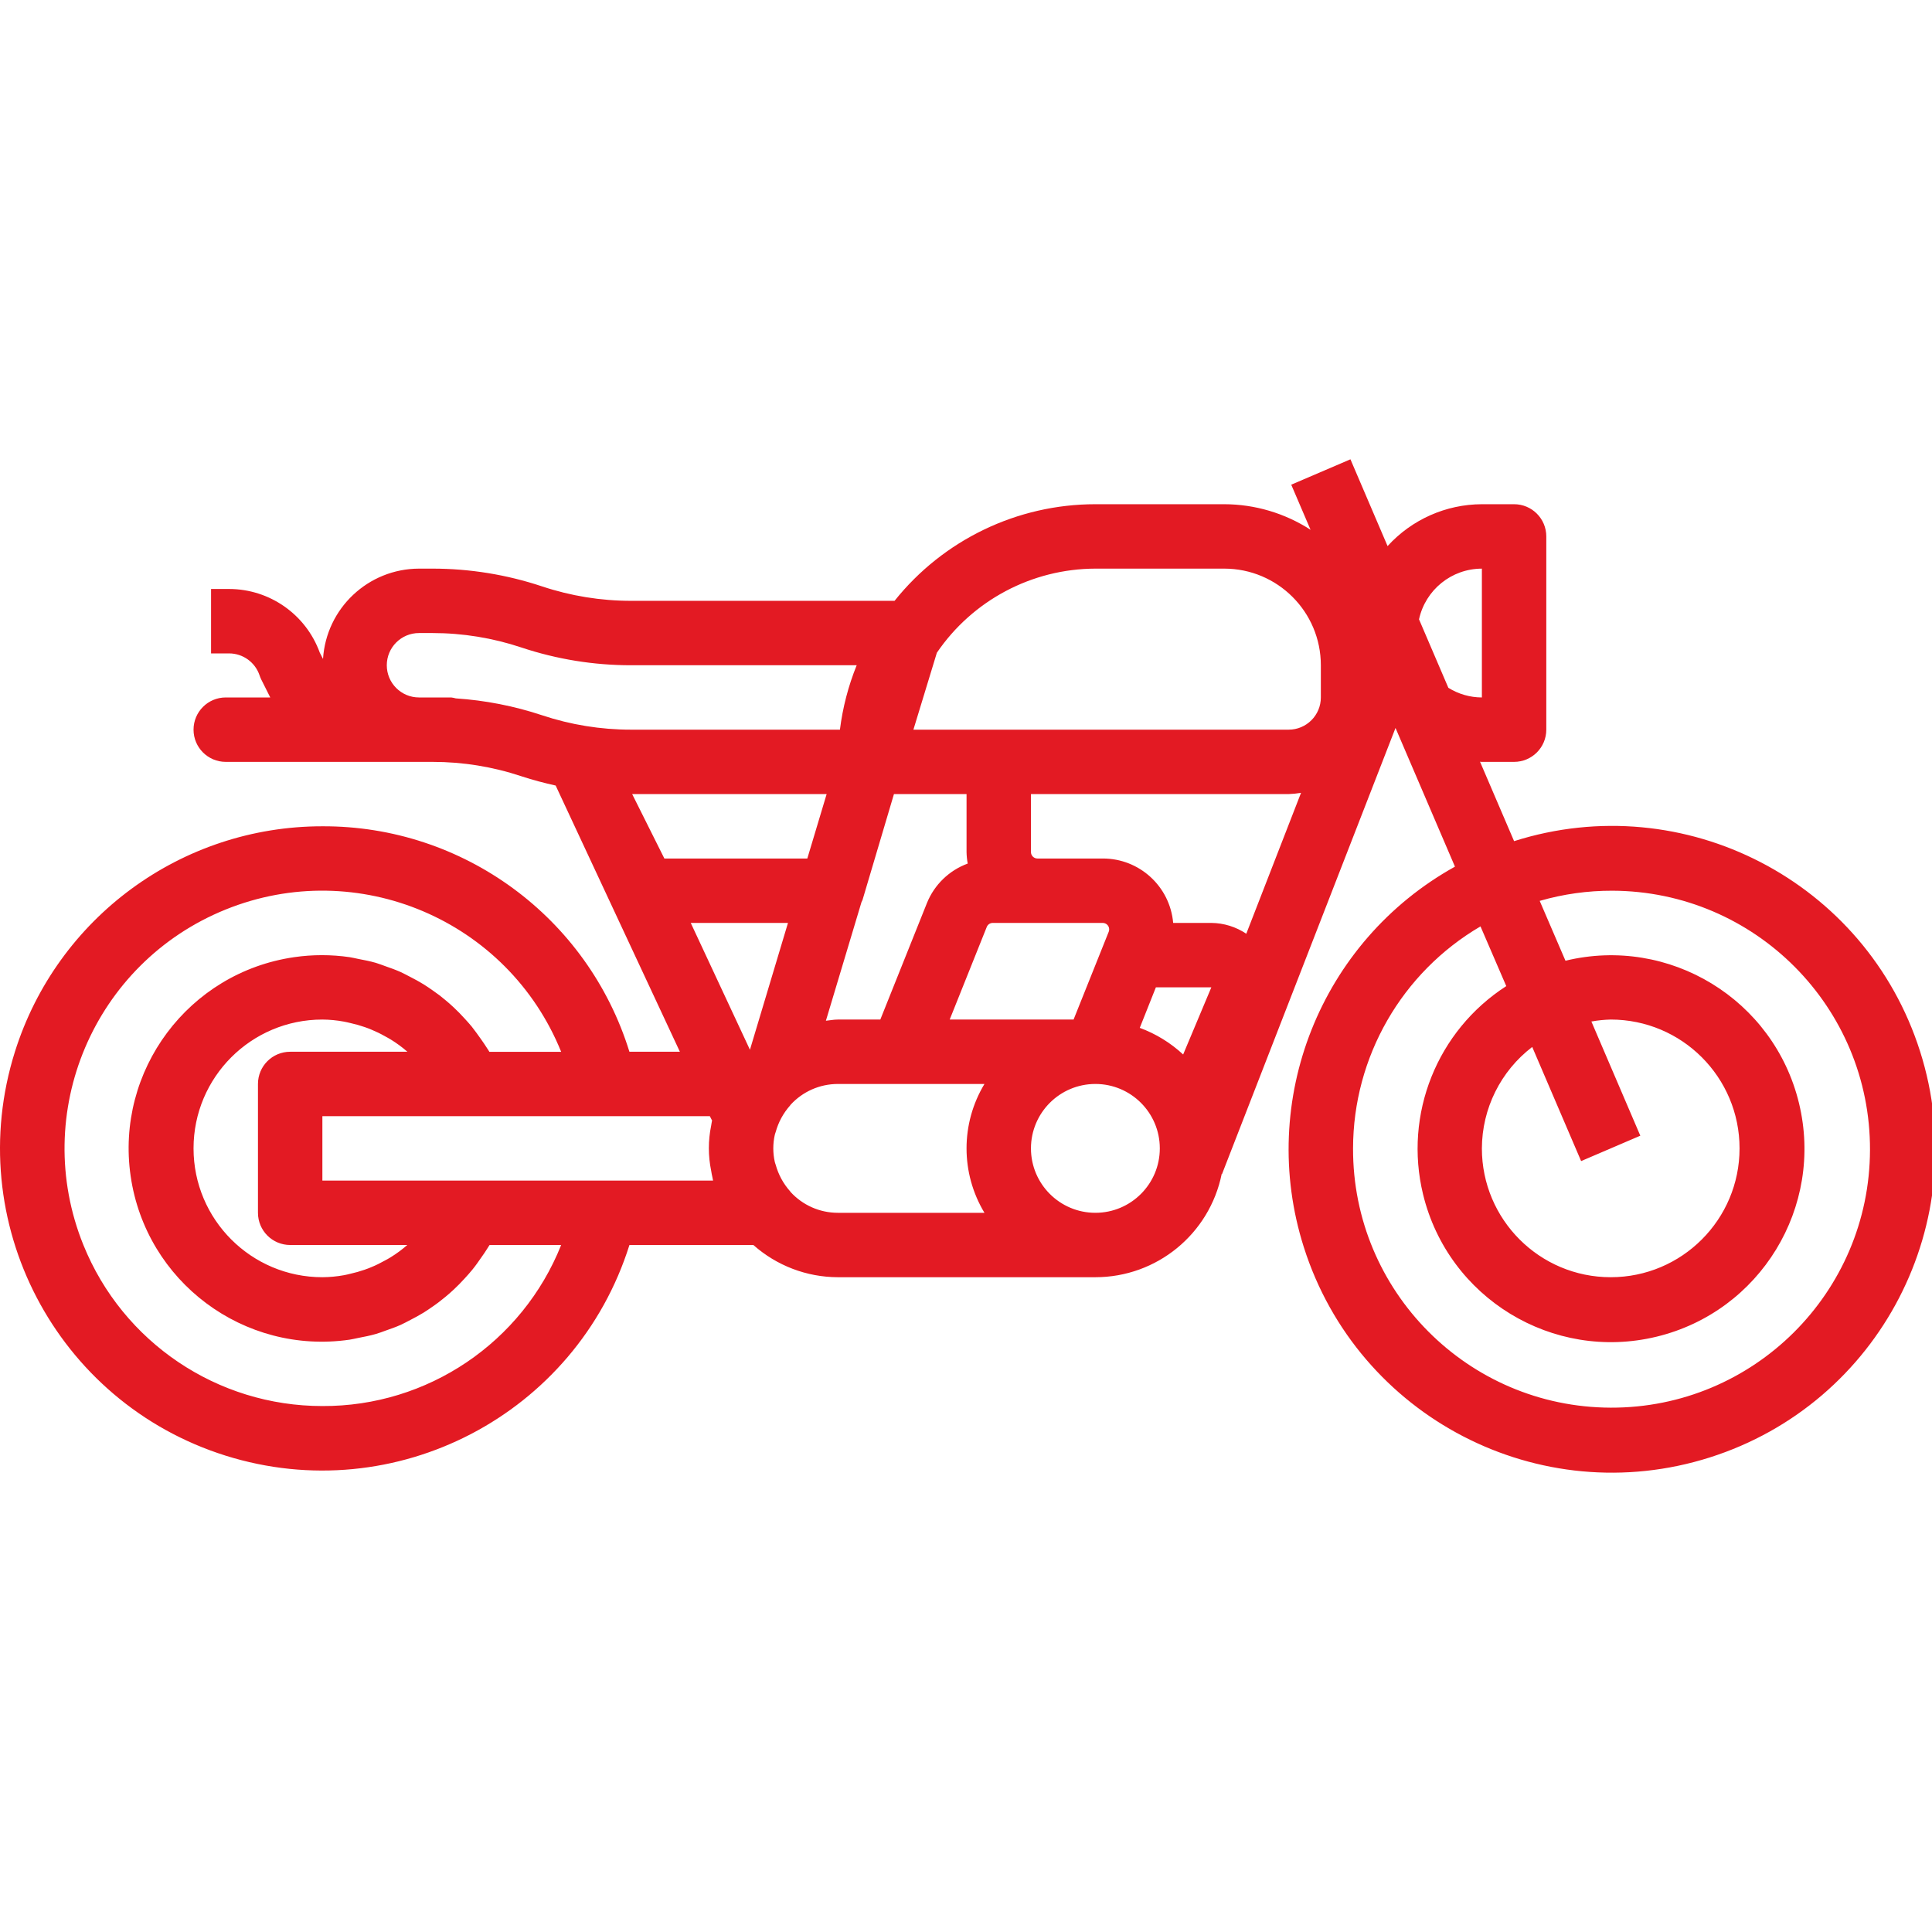
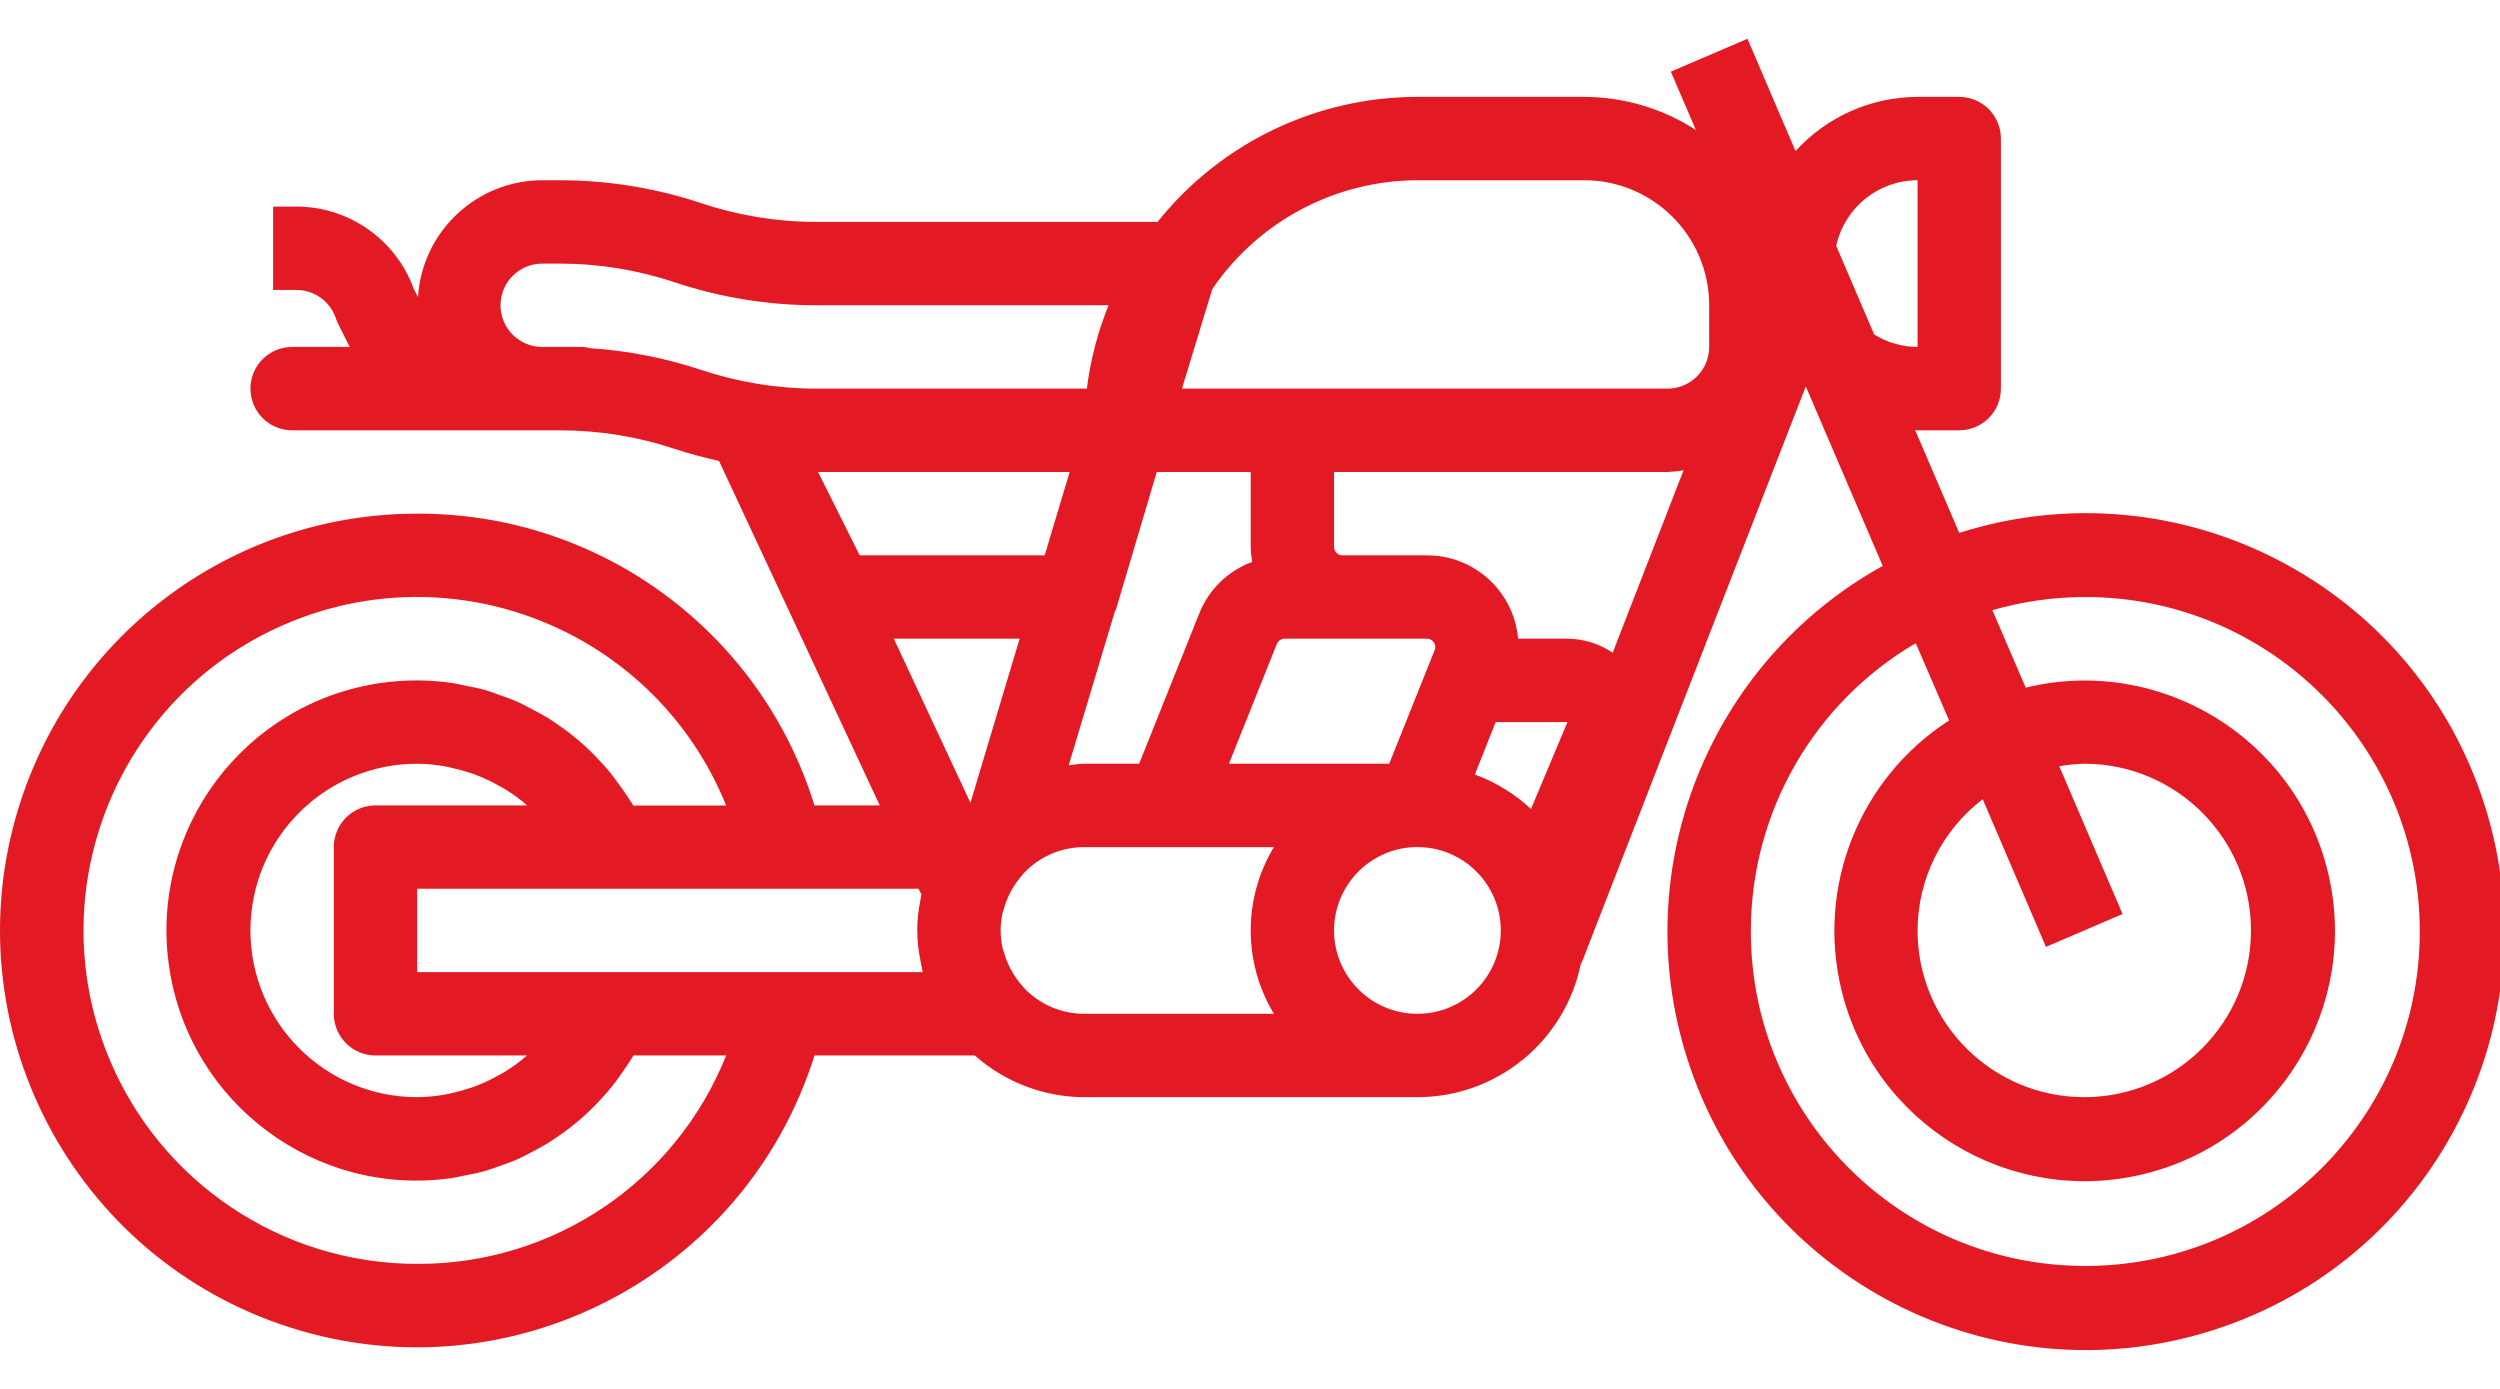
- <svg xmlns="http://www.w3.org/2000/svg" viewBox="0,0,576,576" style="enable-background:new 0 0 576 576;" version="1.1">
+ <svg xmlns="http://www.w3.org/2000/svg" viewBox="0,0,576,320" style="enable-background:new 0 0 576 320;" version="1.1">
  <defs />
  <g id="layer0">
-     <path d="M96.113,246.347C138.089,246.176 175.249,273.465 187.652,313.566L202.698,313.566L165.663,234.199C162.253,233.433 158.863,232.558 155.531,231.457C146.96,228.594 137.98,227.137 128.941,227.144L67.304,227.144C61.999,227.144 57.702,222.844 57.702,217.543C57.702,212.238 61.999,207.937 67.304,207.937L80.573,207.937L77.913,202.629C77.71,202.222 77.538,201.801 77.394,201.371C76.089,197.453 72.425,194.804 68.292,194.804L62.925,194.804L62.925,175.597L68.265,175.597C80.386,175.597 91.214,183.191 95.343,194.59L96.304,196.453C97.265,181.344 109.781,169.57 124.917,169.527L128.941,169.527C140.038,169.527 151.062,171.312 161.593,174.82C170.144,177.672 179.097,179.129 188.113,179.129L266.702,179.129C281.245,160.929 303.277,150.328 326.573,150.324L364.984,150.324C374.116,150.34 383.054,152.988 390.726,157.949L384.964,144.504L402.616,136.937L413.687,162.808C420.894,154.887 431.097,150.355 441.804,150.324L451.406,150.324C456.71,150.324 461.007,154.625 461.007,159.926L461.007,217.543C461.007,222.844 456.71,227.144 451.406,227.144L441.804,227.144C441.613,227.144 441.437,227.144 441.245,227.086L451.406,250.777C502.144,234.664 556.339,262.734 572.452,313.472C588.566,364.211 560.495,418.402 509.757,434.515C459.019,450.629 404.823,422.558 388.714,371.82C374.827,328.101 393.679,280.652 433.777,258.379L416.054,217.031L364.351,349.98L364.238,349.98C360.616,367.902 344.863,380.789 326.573,380.785L249.753,380.785C240.484,380.75 231.546,377.336 224.613,371.183L187.656,371.183C171.745,421.773 117.835,449.887 67.242,433.976C16.652,418.066 -11.462,364.156 4.449,313.566C17.034,273.543 54.152,246.32 96.113,246.347ZM441.804,342.375C441.804,363.586 459.003,380.785 480.214,380.785C501.429,380.785 518.624,363.586 518.624,342.375C518.624,321.16 501.429,303.965 480.214,303.965C478.281,304.012 476.355,304.207 474.452,304.551L489.038,338.594L471.39,346.16L456.812,312.137C447.39,319.34 441.843,330.512 441.804,342.375ZM403.394,342.375C403.261,384.933 437.656,419.543 480.214,419.676C522.777,419.808 557.382,385.414 557.515,342.855C557.648,300.293 523.253,265.687 480.695,265.554C473.37,265.531 466.077,266.554 459.042,268.586L466.722,286.429C497.675,278.929 528.847,297.941 536.343,328.89C543.843,359.844 524.835,391.015 493.882,398.515C462.933,406.012 431.761,387.004 424.261,356.051C418.48,332.191 428.437,307.293 449.073,293.996L441.39,276.191C417.89,289.957 403.433,315.137 403.394,342.375ZM431.808,205.058C434.808,206.929 438.269,207.929 441.804,207.937L441.804,169.531C432.781,169.539 424.984,175.828 423.062,184.644L431.808,205.058ZM198.073,255.953L240.691,255.953L246.452,236.746L188.472,236.746L198.073,255.953ZM188.113,198.336C177.019,198.34 165.995,196.551 155.464,193.047C146.913,190.191 137.956,188.734 128.945,188.734L124.921,188.734C119.616,188.734 115.316,193.035 115.316,198.336C115.316,203.64 119.616,207.937 124.921,207.937L134.523,207.937C134.988,207.996 135.452,208.09 135.906,208.215C144.636,208.793 153.257,210.476 161.562,213.23C170.124,216.086 179.089,217.543 188.113,217.539L250.413,217.539C251.238,210.949 252.917,204.492 255.409,198.336L188.113,198.336ZM266.519,236.746L257.156,268.289C257.089,268.519 256.937,268.703 256.851,268.926L246.23,304.32C247.409,304.215 248.542,303.965 249.753,303.965L262.456,303.965L276.355,269.23C278.562,263.765 282.976,259.492 288.511,257.461C288.3,256.328 288.187,255.179 288.163,254.031L288.163,236.746L266.519,236.746ZM283.14,303.965L320.073,303.965L330.55,277.789C330.941,276.801 330.46,275.683 329.476,275.293C329.249,275.203 329.007,275.156 328.765,275.156L295.972,275.156C295.183,275.156 294.476,275.637 294.187,276.367L283.14,303.965ZM393.792,207.937L393.792,198.336C393.792,182.426 380.894,169.527 364.984,169.527L326.573,169.527C307.648,169.582 289.964,178.965 279.312,194.609L272.32,217.539L384.191,217.539C389.491,217.543 393.792,213.242 393.792,207.937ZM371.562,278.383L387.886,236.371C386.663,236.578 385.429,236.703 384.191,236.746L307.366,236.746L307.366,254.031C307.366,255.09 308.23,255.953 309.288,255.953L328.761,255.953C339.691,255.926 348.816,264.269 349.765,275.156L361.144,275.156C364.859,275.191 368.48,276.316 371.562,278.383ZM361.144,294.363L344.609,294.363L339.808,306.441C344.601,308.207 348.999,310.906 352.741,314.383L361.144,294.363ZM326.573,361.582C337.179,361.582 345.781,352.98 345.781,342.375C345.781,331.769 337.179,323.168 326.573,323.168C315.968,323.168 307.366,331.769 307.366,342.375C307.366,352.98 315.968,361.582 326.573,361.582ZM230.999,346.437C231.066,346.726 231.183,346.996 231.269,347.281C232.073,350.203 233.538,352.894 235.55,355.156C235.601,355.219 235.648,355.285 235.687,355.359C239.296,359.312 244.398,361.57 249.753,361.582L293.503,361.582C286.382,349.765 286.382,334.984 293.503,323.172L249.753,323.172C244.398,323.183 239.296,325.437 235.687,329.39C235.648,329.465 235.601,329.531 235.55,329.594C233.538,331.855 232.073,334.551 231.269,337.469C231.183,337.758 231.066,338.023 230.999,338.312C230.398,340.988 230.398,343.762 230.999,346.437ZM234.925,275.156L205.937,275.156L223.585,312.972L234.925,275.156ZM212.593,351.976C212.507,351.64 212.468,351.297 212.39,350.961C212.245,350.336 212.132,349.711 212.023,349.039C211.109,344.605 211.109,340.031 212.023,335.594C212.12,335.047 212.187,334.512 212.304,333.98L212.245,333.98L211.628,332.769L96.113,332.769L96.113,351.976L212.593,351.976ZM86.507,313.566L121.464,313.566C119.902,312.203 118.226,310.972 116.46,309.89C115.902,309.543 115.327,309.254 114.749,308.929C113.48,308.207 112.163,307.566 110.812,307.008C110.14,306.719 109.448,306.461 108.757,306.219C107.366,305.738 105.952,305.336 104.515,305.019C103.859,304.875 103.226,304.695 102.593,304.59C100.456,304.191 98.284,303.984 96.113,303.965C74.898,303.965 57.702,321.16 57.702,342.375C57.702,363.586 74.898,380.785 96.113,380.785C98.265,380.769 100.409,380.57 102.527,380.187C103.187,380.082 103.823,379.902 104.448,379.758C105.886,379.437 107.3,379.039 108.691,378.554C109.382,378.316 110.073,378.058 110.745,377.769C112.097,377.211 113.413,376.566 114.683,375.847C115.261,375.531 115.835,375.242 116.394,374.887C118.171,373.793 119.855,372.554 121.425,371.179L86.511,371.179C81.206,371.179 76.909,366.883 76.909,361.578L76.909,323.168C76.906,317.867 81.206,313.566 86.507,313.566ZM96.113,419.195C127.452,419.332 155.691,400.293 167.304,371.183L145.96,371.183C145.777,371.508 145.538,371.789 145.343,372.144C144.777,373.101 144.156,373.937 143.538,374.832C142.636,376.148 141.726,377.453 140.714,378.672C140.015,379.527 139.277,380.344 138.527,381.16C137.488,382.301 136.425,383.406 135.288,384.453C134.476,385.222 133.628,385.953 132.773,386.664C131.593,387.621 130.394,388.582 129.144,389.429C128.234,390.07 127.32,390.695 126.37,391.293C125.062,392.097 123.718,392.828 122.347,393.527C121.386,394.027 120.425,394.547 119.464,394.988C118.007,395.64 116.499,396.179 114.98,396.699C114.019,397.043 113.058,397.429 112.031,397.715C110.331,398.207 108.593,398.543 106.847,398.879C105.972,399.039 105.116,399.281 104.234,399.406C72.742,403.969 43.515,382.137 38.952,350.648C34.39,319.156 56.222,289.929 87.71,285.367C93.191,284.57 98.757,284.57 104.234,285.367C105.116,285.492 105.964,285.73 106.835,285.894C108.585,286.222 110.331,286.566 112.042,287.058C113.003,287.344 113.96,287.73 114.921,288.066C116.441,288.594 117.948,289.133 119.417,289.785C120.374,290.226 121.335,290.746 122.296,291.242C123.671,291.945 125.015,292.676 126.32,293.48C127.281,294.078 128.183,294.699 129.097,295.344C130.374,296.215 131.585,297.137 132.726,298.109C133.581,298.82 134.425,299.551 135.241,300.32C136.366,301.363 137.441,302.469 138.476,303.613C139.226,304.429 139.964,305.246 140.667,306.097C141.628,307.336 142.589,308.644 143.491,309.941C144.105,310.836 144.73,311.699 145.296,312.629C145.488,312.957 145.726,313.234 145.909,313.59L167.304,313.59C151.406,274.254 106.628,255.258 67.292,271.156C27.956,287.054 8.96,331.832 24.859,371.168C36.597,400.203 64.792,419.207 96.113,419.195Z" fill="#E31A23" />
+     <path d="M96.113,118.347C138.089,118.176 175.249,145.465 187.652,185.566L202.698,185.566L165.663,106.199C162.253,105.433 158.863,104.558 155.531,103.457C146.96,100.594 137.98,99.137 128.941,99.144L67.304,99.144C61.999,99.144 57.702,94.844 57.702,89.543C57.702,84.238 61.999,79.937 67.304,79.937L80.573,79.937L77.913,74.629C77.71,74.222 77.538,73.801 77.394,73.371C76.089,69.453 72.425,66.804 68.292,66.804L62.925,66.804L62.925,47.597L68.265,47.597C80.386,47.597 91.214,55.191 95.343,66.59L96.304,68.453C97.265,53.344 109.781,41.57 124.917,41.527L128.941,41.527C140.038,41.527 151.062,43.312 161.593,46.82C170.144,49.672 179.097,51.129 188.113,51.129L266.702,51.129C281.245,32.929 303.277,22.328 326.573,22.324L364.984,22.324C374.116,22.34 383.054,24.988 390.726,29.949L384.964,16.504L402.616,8.937L413.687,34.808C420.894,26.887 431.097,22.355 441.804,22.324L451.406,22.324C456.71,22.324 461.007,26.625 461.007,31.926L461.007,89.543C461.007,94.844 456.71,99.144 451.406,99.144L441.804,99.144C441.613,99.144 441.437,99.144 441.245,99.086L451.406,122.777C502.144,106.664 556.339,134.734 572.452,185.472C588.566,236.211 560.495,290.402 509.757,306.515C459.019,322.629 404.823,294.558 388.714,243.82C374.827,200.101 393.679,152.652 433.777,130.379L416.054,89.031L364.351,221.98L364.238,221.98C360.616,239.902 344.863,252.789 326.573,252.785L249.753,252.785C240.484,252.75 231.546,249.336 224.613,243.183L187.656,243.183C171.745,293.773 117.835,321.887 67.242,305.976C16.652,290.066 -11.462,236.156 4.449,185.566C17.034,145.543 54.152,118.32 96.113,118.347ZM441.804,214.375C441.804,235.586 459.003,252.785 480.214,252.785C501.429,252.785 518.624,235.586 518.624,214.375C518.624,193.16 501.429,175.965 480.214,175.965C478.281,176.012 476.355,176.207 474.452,176.551L489.038,210.594L471.39,218.16L456.812,184.137C447.39,191.34 441.843,202.512 441.804,214.375ZM403.394,214.375C403.261,256.933 437.656,291.543 480.214,291.676C522.777,291.808 557.382,257.414 557.515,214.855C557.648,172.293 523.253,137.687 480.695,137.554C473.37,137.531 466.077,138.554 459.042,140.586L466.722,158.429C497.675,150.929 528.847,169.941 536.343,200.89C543.843,231.844 524.835,263.015 493.882,270.515C462.933,278.012 431.761,259.004 424.261,228.051C418.48,204.191 428.437,179.293 449.073,165.996L441.39,148.191C417.89,161.957 403.433,187.137 403.394,214.375ZM431.808,77.058C434.808,78.929 438.269,79.929 441.804,79.937L441.804,41.531C432.781,41.539 424.984,47.828 423.062,56.644L431.808,77.058ZM198.073,127.953L240.691,127.953L246.452,108.746L188.472,108.746L198.073,127.953ZM188.113,70.336C177.019,70.34 165.995,68.551 155.464,65.047C146.913,62.191 137.956,60.734 128.945,60.734L124.921,60.734C119.616,60.734 115.316,65.035 115.316,70.336C115.316,75.64 119.616,79.937 124.921,79.937L134.523,79.937C134.988,79.996 135.452,80.09 135.906,80.215C144.636,80.793 153.257,82.476 161.562,85.23C170.124,88.086 179.089,89.543 188.113,89.539L250.413,89.539C251.238,82.949 252.917,76.492 255.409,70.336L188.113,70.336ZM266.519,108.746L257.156,140.289C257.089,140.519 256.937,140.703 256.851,140.926L246.23,176.32C247.409,176.215 248.542,175.965 249.753,175.965L262.456,175.965L276.355,141.23C278.562,135.765 282.976,131.492 288.511,129.461C288.3,128.328 288.187,127.179 288.163,126.031L288.163,108.746L266.519,108.746ZM283.14,175.965L320.073,175.965L330.55,149.789C330.941,148.801 330.46,147.683 329.476,147.293C329.249,147.203 329.007,147.156 328.765,147.156L295.972,147.156C295.183,147.156 294.476,147.637 294.187,148.367L283.14,175.965ZM393.792,79.937L393.792,70.336C393.792,54.426 380.894,41.527 364.984,41.527L326.573,41.527C307.648,41.582 289.964,50.965 279.312,66.609L272.32,89.539L384.191,89.539C389.491,89.543 393.792,85.242 393.792,79.937ZM371.562,150.383L387.886,108.371C386.663,108.578 385.429,108.703 384.191,108.746L307.366,108.746L307.366,126.031C307.366,127.09 308.23,127.953 309.288,127.953L328.761,127.953C339.691,127.926 348.816,136.269 349.765,147.156L361.144,147.156C364.859,147.191 368.48,148.316 371.562,150.383ZM361.144,166.363L344.609,166.363L339.808,178.441C344.601,180.207 348.999,182.906 352.741,186.383L361.144,166.363ZM326.573,233.582C337.179,233.582 345.781,224.98 345.781,214.375C345.781,203.769 337.179,195.168 326.573,195.168C315.968,195.168 307.366,203.769 307.366,214.375C307.366,224.98 315.968,233.582 326.573,233.582ZM230.999,218.437C231.066,218.726 231.183,218.996 231.269,219.281C232.073,222.203 233.538,224.894 235.55,227.156C235.601,227.219 235.648,227.285 235.687,227.359C239.296,231.312 244.398,233.57 249.753,233.582L293.503,233.582C286.382,221.765 286.382,206.984 293.503,195.172L249.753,195.172C244.398,195.183 239.296,197.437 235.687,201.39C235.648,201.465 235.601,201.531 235.55,201.594C233.538,203.855 232.073,206.551 231.269,209.469C231.183,209.758 231.066,210.023 230.999,210.312C230.398,212.988 230.398,215.762 230.999,218.437ZM234.925,147.156L205.937,147.156L223.585,184.972L234.925,147.156ZM212.593,223.976C212.507,223.64 212.468,223.297 212.39,222.961C212.245,222.336 212.132,221.711 212.023,221.039C211.109,216.605 211.109,212.031 212.023,207.594C212.12,207.047 212.187,206.512 212.304,205.98L212.245,205.98L211.628,204.769L96.113,204.769L96.113,223.976L212.593,223.976ZM86.507,185.566L121.464,185.566C119.902,184.203 118.226,182.972 116.46,181.89C115.902,181.543 115.327,181.254 114.749,180.929C113.48,180.207 112.163,179.566 110.812,179.008C110.14,178.719 109.448,178.461 108.757,178.219C107.366,177.738 105.952,177.336 104.515,177.019C103.859,176.875 103.226,176.695 102.593,176.59C100.456,176.191 98.284,175.984 96.113,175.965C74.898,175.965 57.702,193.16 57.702,214.375C57.702,235.586 74.898,252.785 96.113,252.785C98.265,252.769 100.409,252.57 102.527,252.187C103.187,252.082 103.823,251.902 104.448,251.758C105.886,251.437 107.3,251.039 108.691,250.554C109.382,250.316 110.073,250.058 110.745,249.769C112.097,249.211 113.413,248.566 114.683,247.847C115.261,247.531 115.835,247.242 116.394,246.887C118.171,245.793 119.855,244.554 121.425,243.179L86.511,243.179C81.206,243.179 76.909,238.883 76.909,233.578L76.909,195.168C76.906,189.867 81.206,185.566 86.507,185.566ZM96.113,291.195C127.452,291.332 155.691,272.293 167.304,243.183L145.96,243.183C145.777,243.508 145.538,243.789 145.343,244.144C144.777,245.101 144.156,245.937 143.538,246.832C142.636,248.148 141.726,249.453 140.714,250.672C140.015,251.527 139.277,252.344 138.527,253.16C137.488,254.301 136.425,255.406 135.288,256.453C134.476,257.222 133.628,257.953 132.773,258.664C131.593,259.621 130.394,260.582 129.144,261.429C128.234,262.07 127.32,262.695 126.37,263.293C125.062,264.097 123.718,264.828 122.347,265.527C121.386,266.027 120.425,266.547 119.464,266.988C118.007,267.64 116.499,268.179 114.98,268.699C114.019,269.043 113.058,269.429 112.031,269.715C110.331,270.207 108.593,270.543 106.847,270.879C105.972,271.039 105.116,271.281 104.234,271.406C72.742,275.969 43.515,254.137 38.952,222.648C34.39,191.156 56.222,161.929 87.71,157.367C93.191,156.57 98.757,156.57 104.234,157.367C105.116,157.492 105.964,157.73 106.835,157.894C108.585,158.222 110.331,158.566 112.042,159.058C113.003,159.344 113.96,159.73 114.921,160.066C116.441,160.594 117.948,161.133 119.417,161.785C120.374,162.226 121.335,162.746 122.296,163.242C123.671,163.945 125.015,164.676 126.32,165.48C127.281,166.078 128.183,166.699 129.097,167.344C130.374,168.215 131.585,169.137 132.726,170.109C133.581,170.82 134.425,171.551 135.241,172.32C136.366,173.363 137.441,174.469 138.476,175.613C139.226,176.429 139.964,177.246 140.667,178.097C141.628,179.336 142.589,180.644 143.491,181.941C144.105,182.836 144.73,183.699 145.296,184.629C145.488,184.957 145.726,185.234 145.909,185.59L167.304,185.59C151.406,146.254 106.628,127.258 67.292,143.156C27.956,159.054 8.96,203.832 24.859,243.168C36.597,272.203 64.792,291.207 96.113,291.195Z" fill="#E31A23" />
  </g>
</svg>
